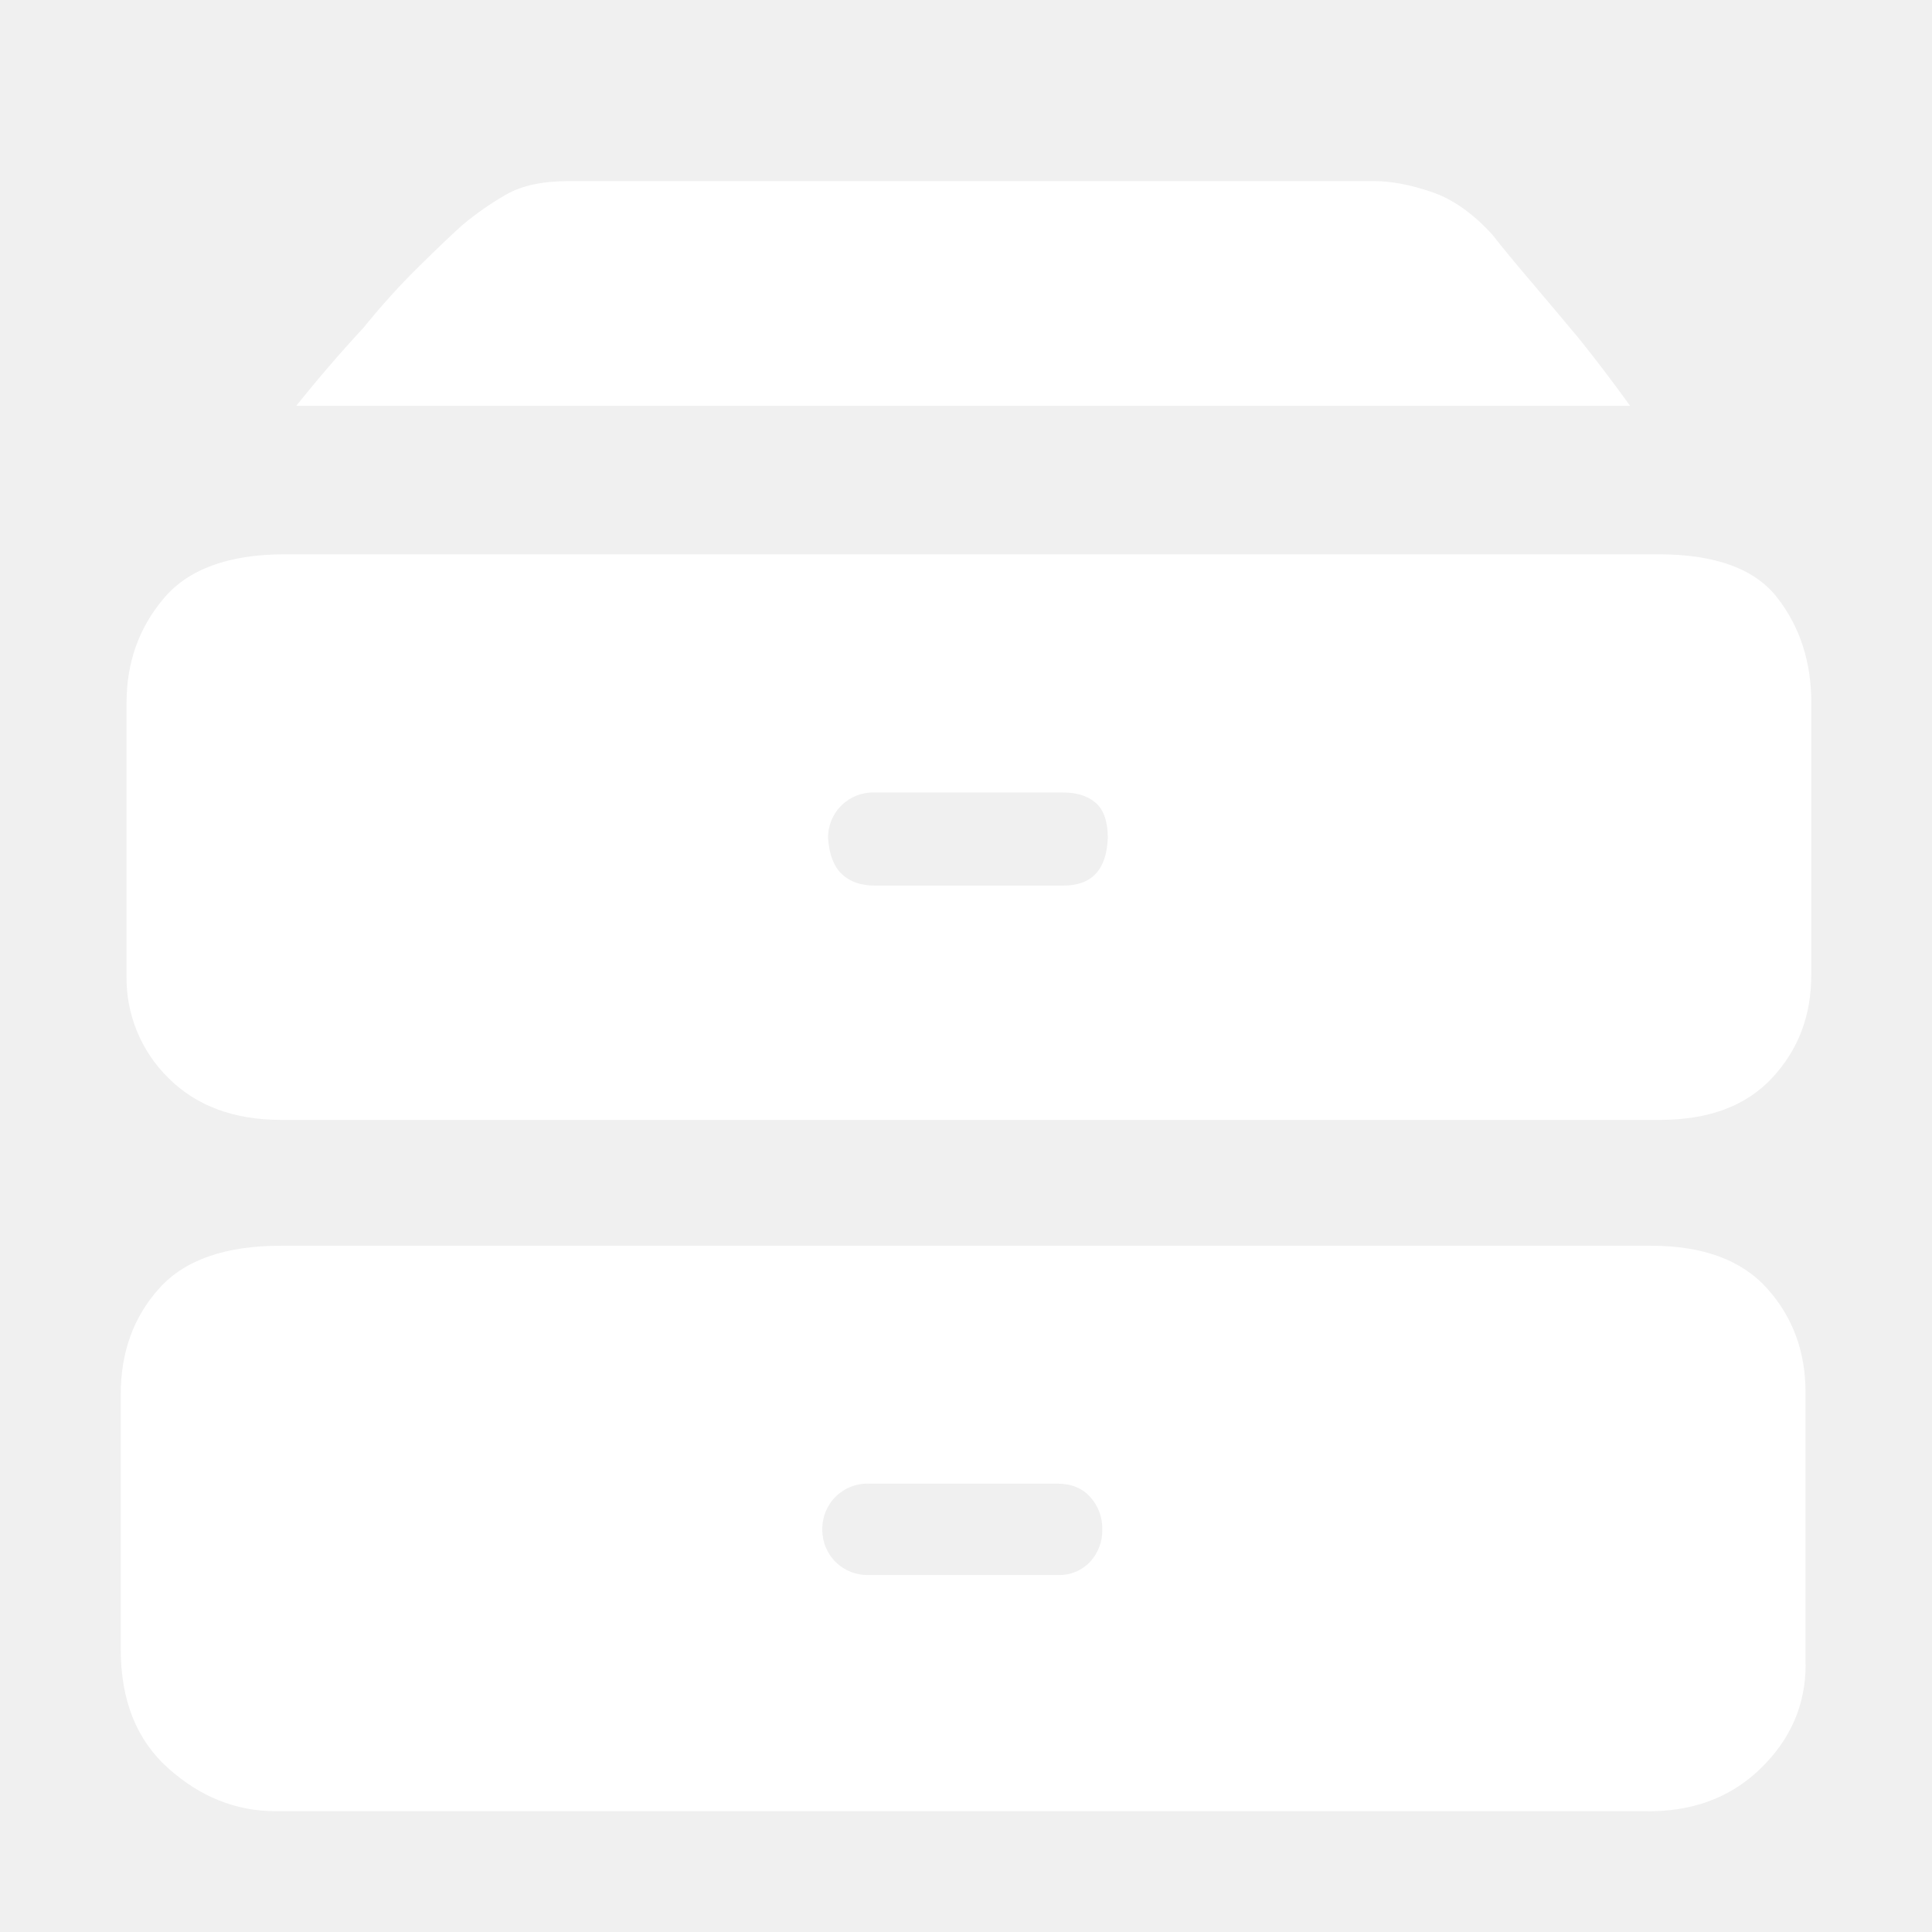
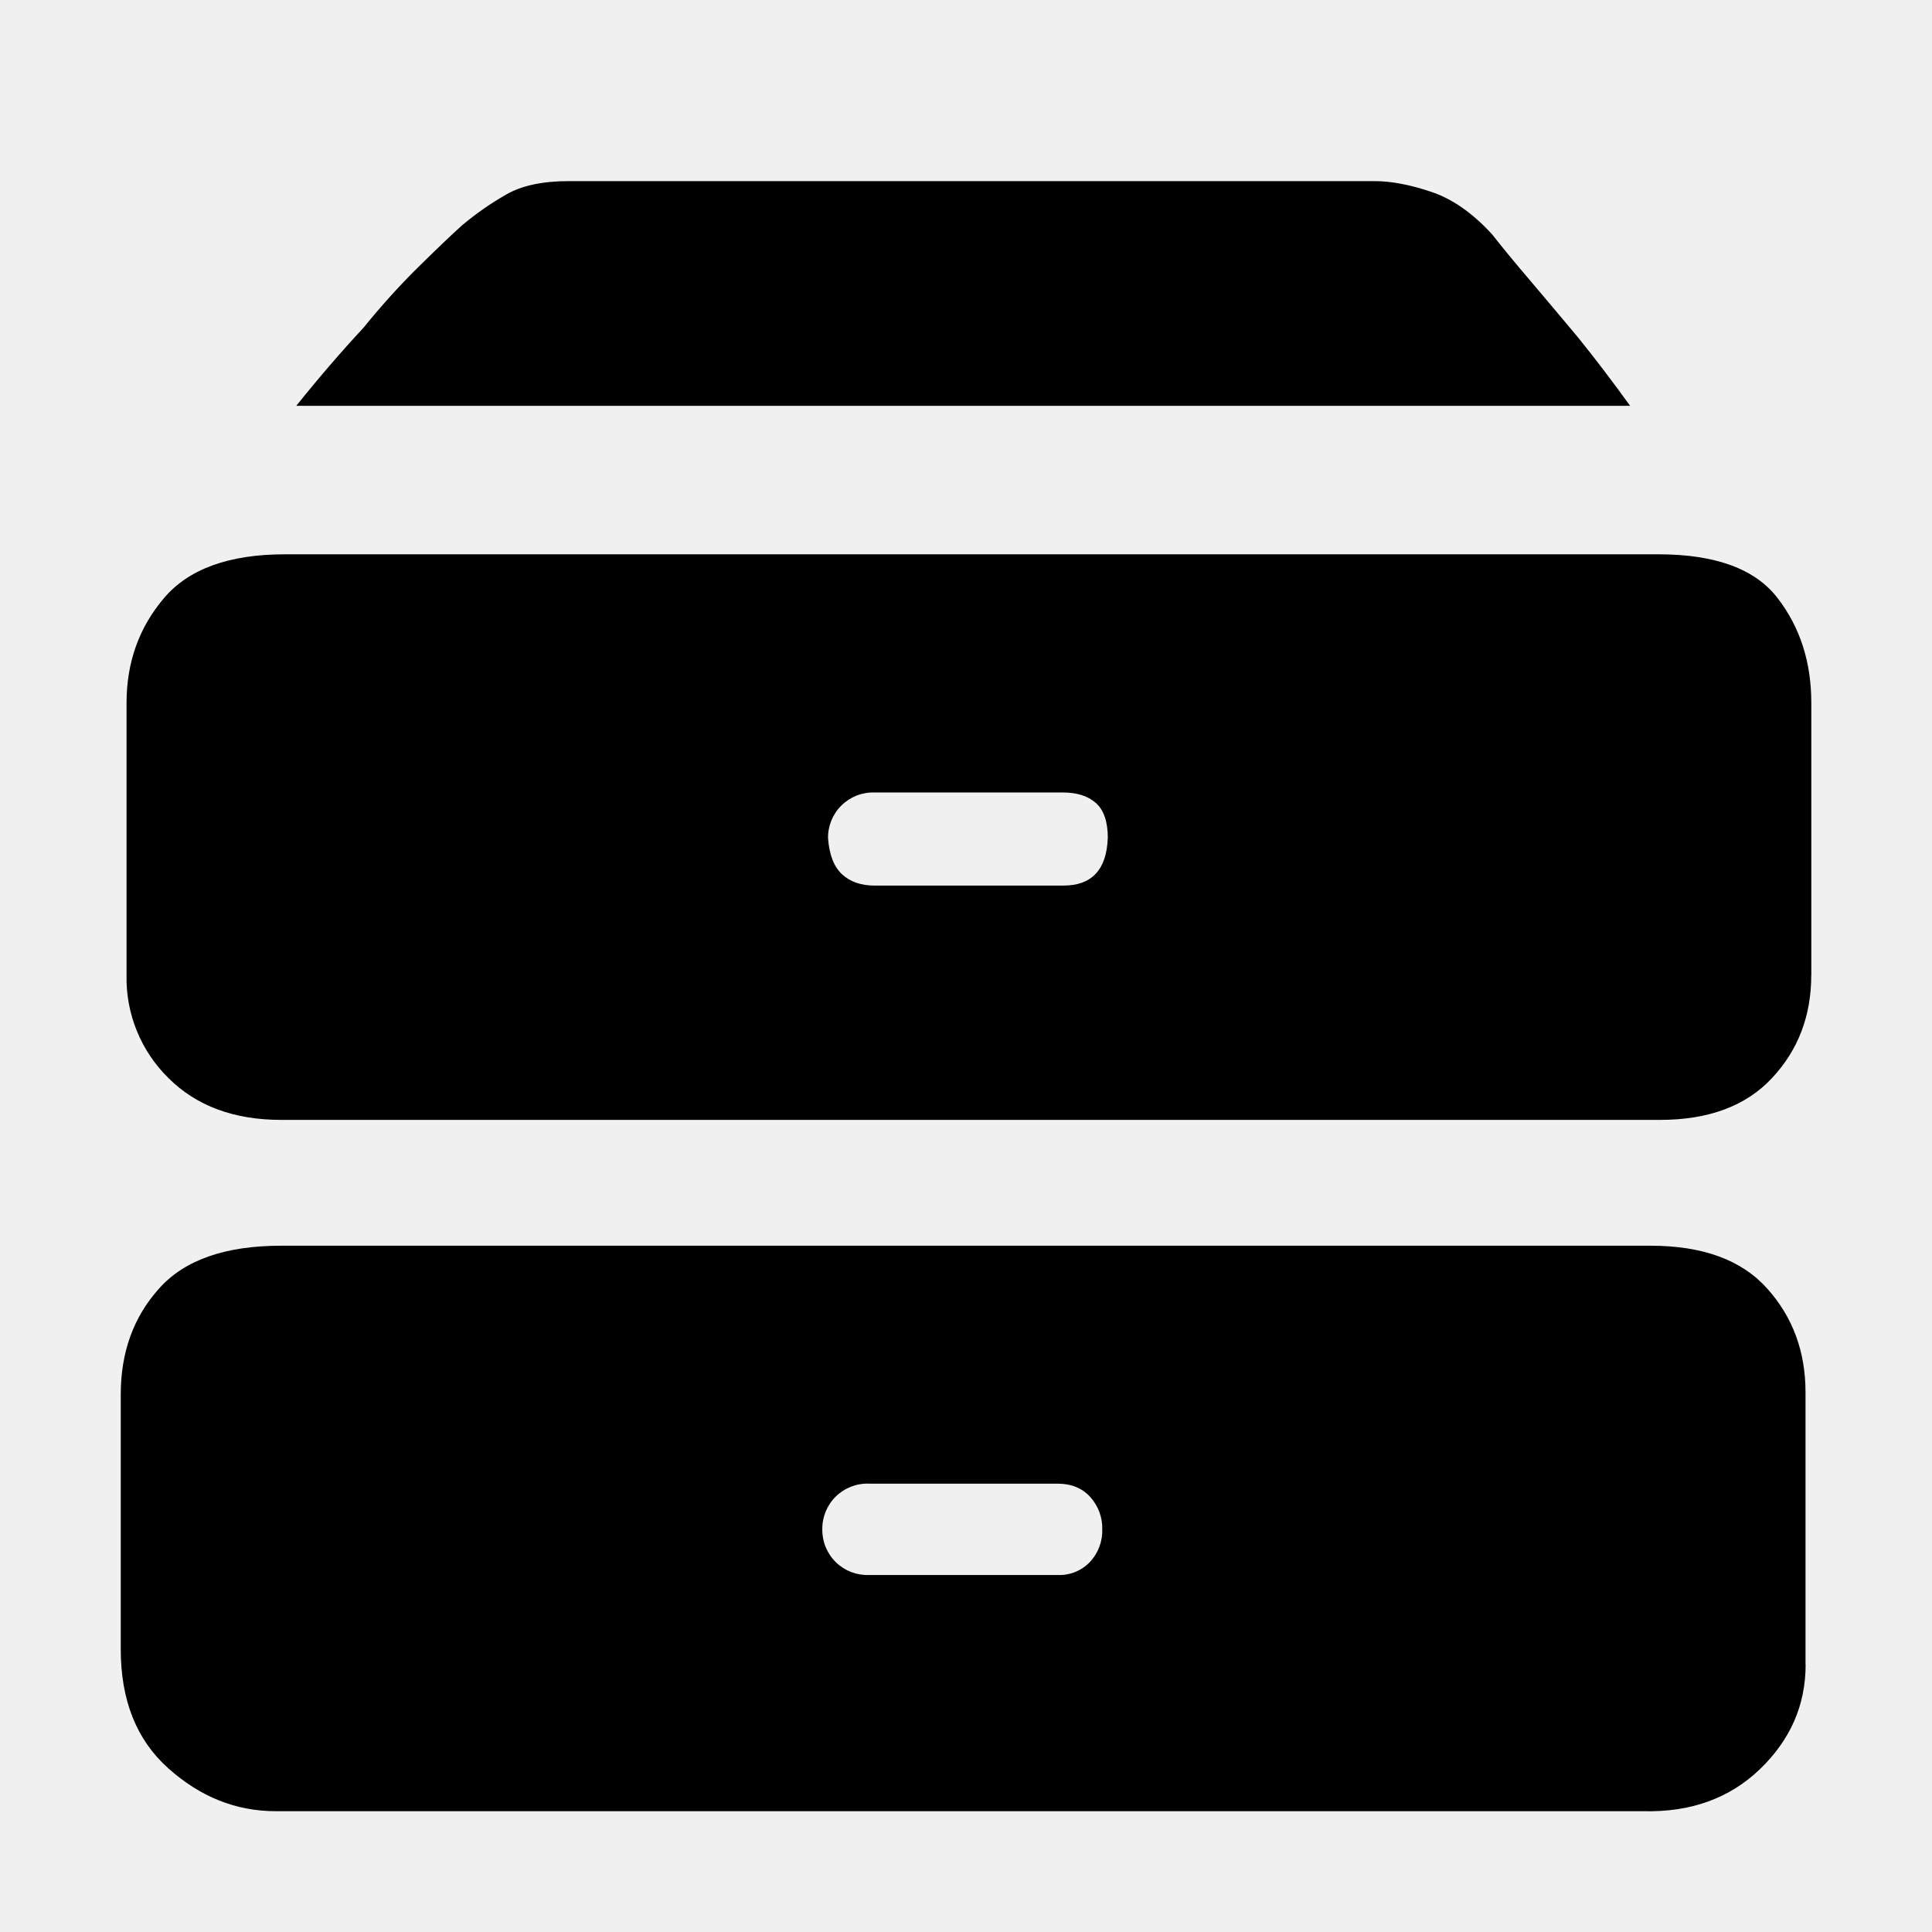
- <svg xmlns="http://www.w3.org/2000/svg" t="1699507604648" class="icon" viewBox="0 0 1024 1024" version="1.1" p-id="3958" width="200" height="200">
-   <path d="M157.024 215.104c11.84-14.784 23.744-28.608 35.616-41.376 9.28-11.456 18.976-22.24 29.184-32.288 10.24-10.08 17.984-17.472 23.264-22.176 7.264-6.08 15.04-11.488 23.2-16.16C276.544 98.336 287.616 96 301.408 96h427.2c8.576 0 18.464 1.824 29.632 5.568 11.2 3.648 22.144 11.2 32.64 22.688 5.28 6.72 12.16 15.136 20.8 25.216 8.512 10.08 16.768 19.84 24.64 29.28 9.28 11.488 18.464 23.584 27.68 36.352H157.024zM960 516.864c0 21.536-6.912 39.68-20.8 54.528-13.792 14.784-33.6 22.176-59.36 22.176H149.12c-25.056 0-44.992-7.36-59.84-22.176a74.176 74.176 0 0 1-22.208-54.496v-144.32c0-21.504 6.624-40 19.776-55.488 13.12-15.552 34.56-23.296 64.256-23.296h727.808c30.336 0 51.392 7.744 63.264 23.232 11.968 15.52 17.856 33.984 17.856 55.552v144.32z m-372.832-72.64c0-8.736-2.144-14.976-6.4-18.688-4.288-3.744-10.144-5.504-17.376-5.504h-99.84a23.872 23.872 0 0 0-24.672 24.192c0.64 8.768 3.072 15.104 7.392 19.136 4.288 4 10.08 6.016 17.28 6.016h99.904c15.168 0.064 23.072-8.384 23.68-25.152z m369.856 437.952c0 21.568-8.096 40-24.256 55.552-16.128 15.456-36.736 22.88-61.856 22.24H146.112c-21.056 0-40.032-7.616-56.896-22.72C72.352 922.24 64 901.12 64 874.176v-135.136c0-22.24 6.72-40.96 20.288-56.064 13.536-15.2 35.104-22.72 64.736-22.72h725.888c27.616 0 48.256 7.584 61.76 22.72 13.568 15.136 20.288 33.472 20.288 54.976v144.256h0.064z m-372.8-71.584a24.64 24.64 0 0 0-6.4-17.184c-4.256-4.704-10.048-7.04-17.344-7.04h-99.872a23.872 23.872 0 0 0-24.768 24.224 23.872 23.872 0 0 0 24.768 24.192h99.84a22.368 22.368 0 0 0 17.376-7.04 24.352 24.352 0 0 0 6.4-17.152z" fill="#ffffff" p-id="3959" />
+ <svg xmlns="http://www.w3.org/2000/svg" class="icon" viewBox="0 0 1024 1024" version="1.1" width="200" height="200">
+   <path d="M157.024 215.104c11.84-14.784 23.744-28.608 35.616-41.376 9.28-11.456 18.976-22.24 29.184-32.288 10.24-10.08 17.984-17.472 23.264-22.176 7.264-6.08 15.04-11.488 23.2-16.16C276.544 98.336 287.616 96 301.408 96h427.2c8.576 0 18.464 1.824 29.632 5.568 11.2 3.648 22.144 11.2 32.64 22.688 5.28 6.72 12.16 15.136 20.8 25.216 8.512 10.08 16.768 19.84 24.64 29.28 9.28 11.488 18.464 23.584 27.68 36.352H157.024zM960 516.864c0 21.536-6.912 39.68-20.8 54.528-13.792 14.784-33.6 22.176-59.36 22.176H149.12c-25.056 0-44.992-7.36-59.84-22.176a74.176 74.176 0 0 1-22.208-54.496v-144.32c0-21.504 6.624-40 19.776-55.488 13.12-15.552 34.56-23.296 64.256-23.296h727.808c30.336 0 51.392 7.744 63.264 23.232 11.968 15.52 17.856 33.984 17.856 55.552v144.32z m-372.832-72.64c0-8.736-2.144-14.976-6.4-18.688-4.288-3.744-10.144-5.504-17.376-5.504h-99.84a23.872 23.872 0 0 0-24.672 24.192c0.64 8.768 3.072 15.104 7.392 19.136 4.288 4 10.08 6.016 17.28 6.016h99.904c15.168 0.064 23.072-8.384 23.68-25.152z m369.856 437.952c0 21.568-8.096 40-24.256 55.552-16.128 15.456-36.736 22.88-61.856 22.24H146.112c-21.056 0-40.032-7.616-56.896-22.72C72.352 922.24 64 901.12 64 874.176v-135.136c0-22.24 6.72-40.96 20.288-56.064 13.536-15.2 35.104-22.72 64.736-22.72h725.888c27.616 0 48.256 7.584 61.76 22.72 13.568 15.136 20.288 33.472 20.288 54.976v144.256h0.064z m-372.8-71.584a24.64 24.64 0 0 0-6.4-17.184c-4.256-4.704-10.048-7.04-17.344-7.04h-99.872a23.872 23.872 0 0 0-24.768 24.224 23.872 23.872 0 0 0 24.768 24.192h99.84a22.368 22.368 0 0 0 17.376-7.04 24.352 24.352 0 0 0 6.4-17.152z" />
</svg>
